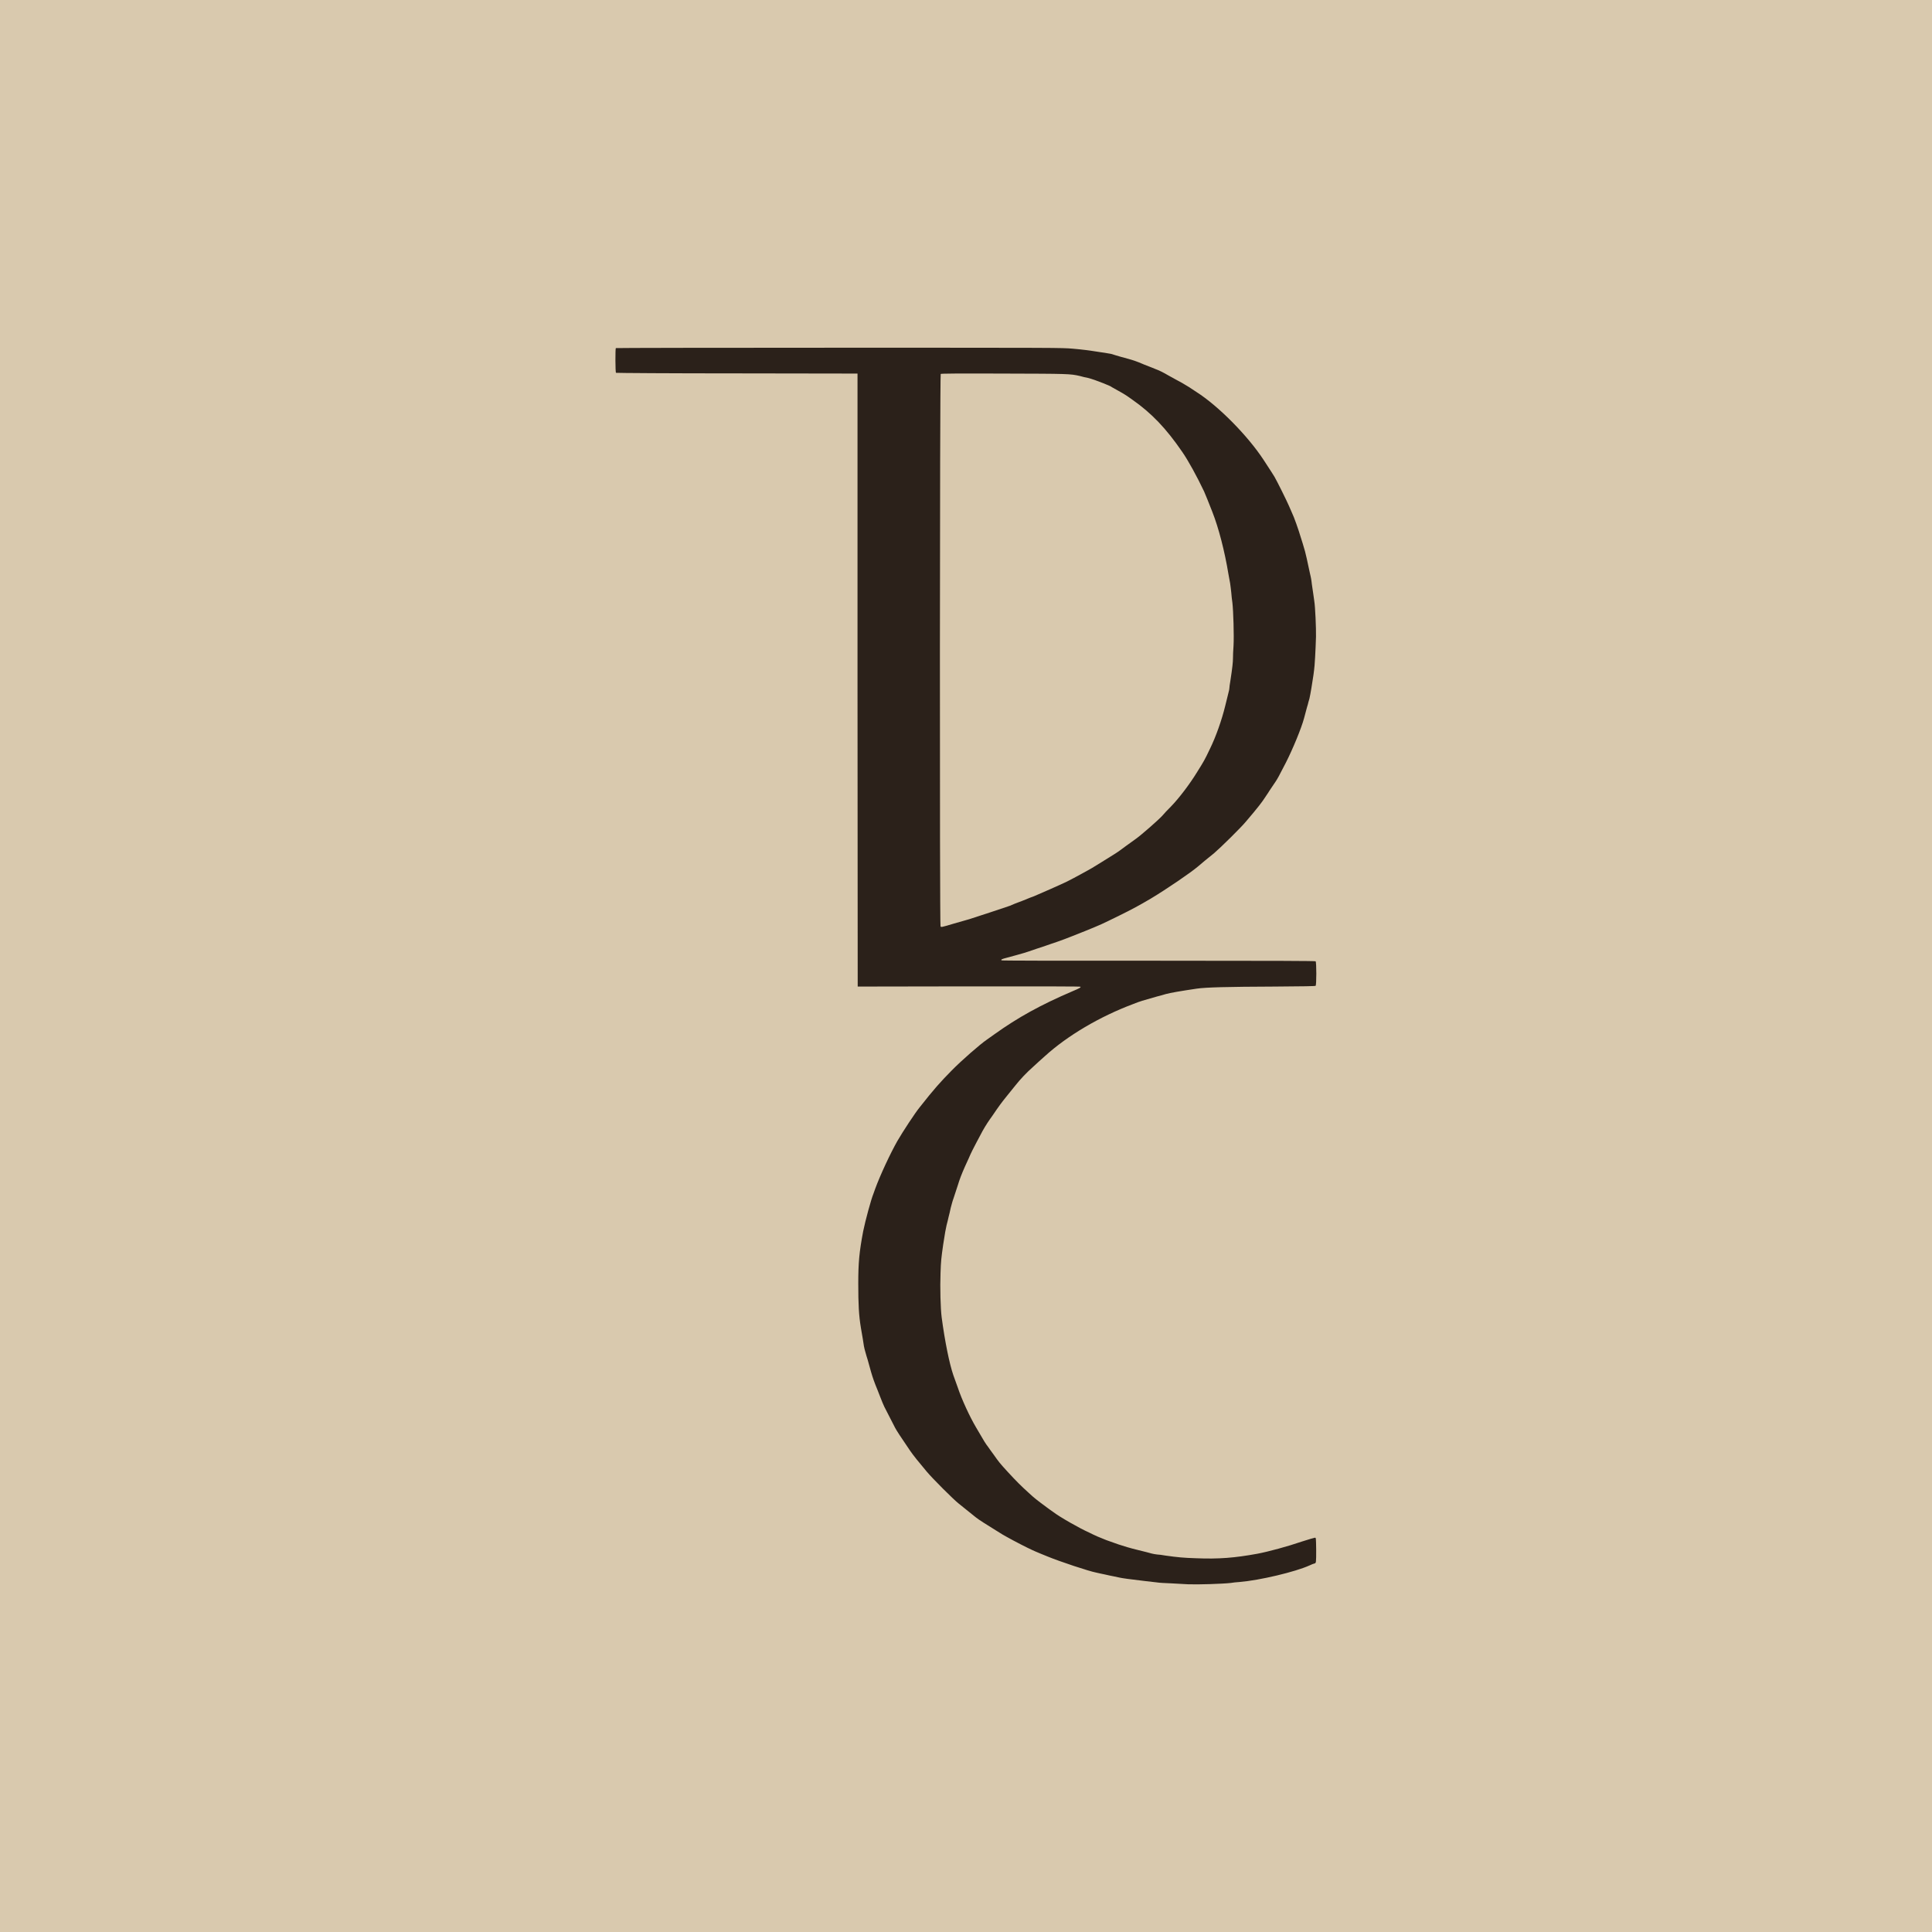
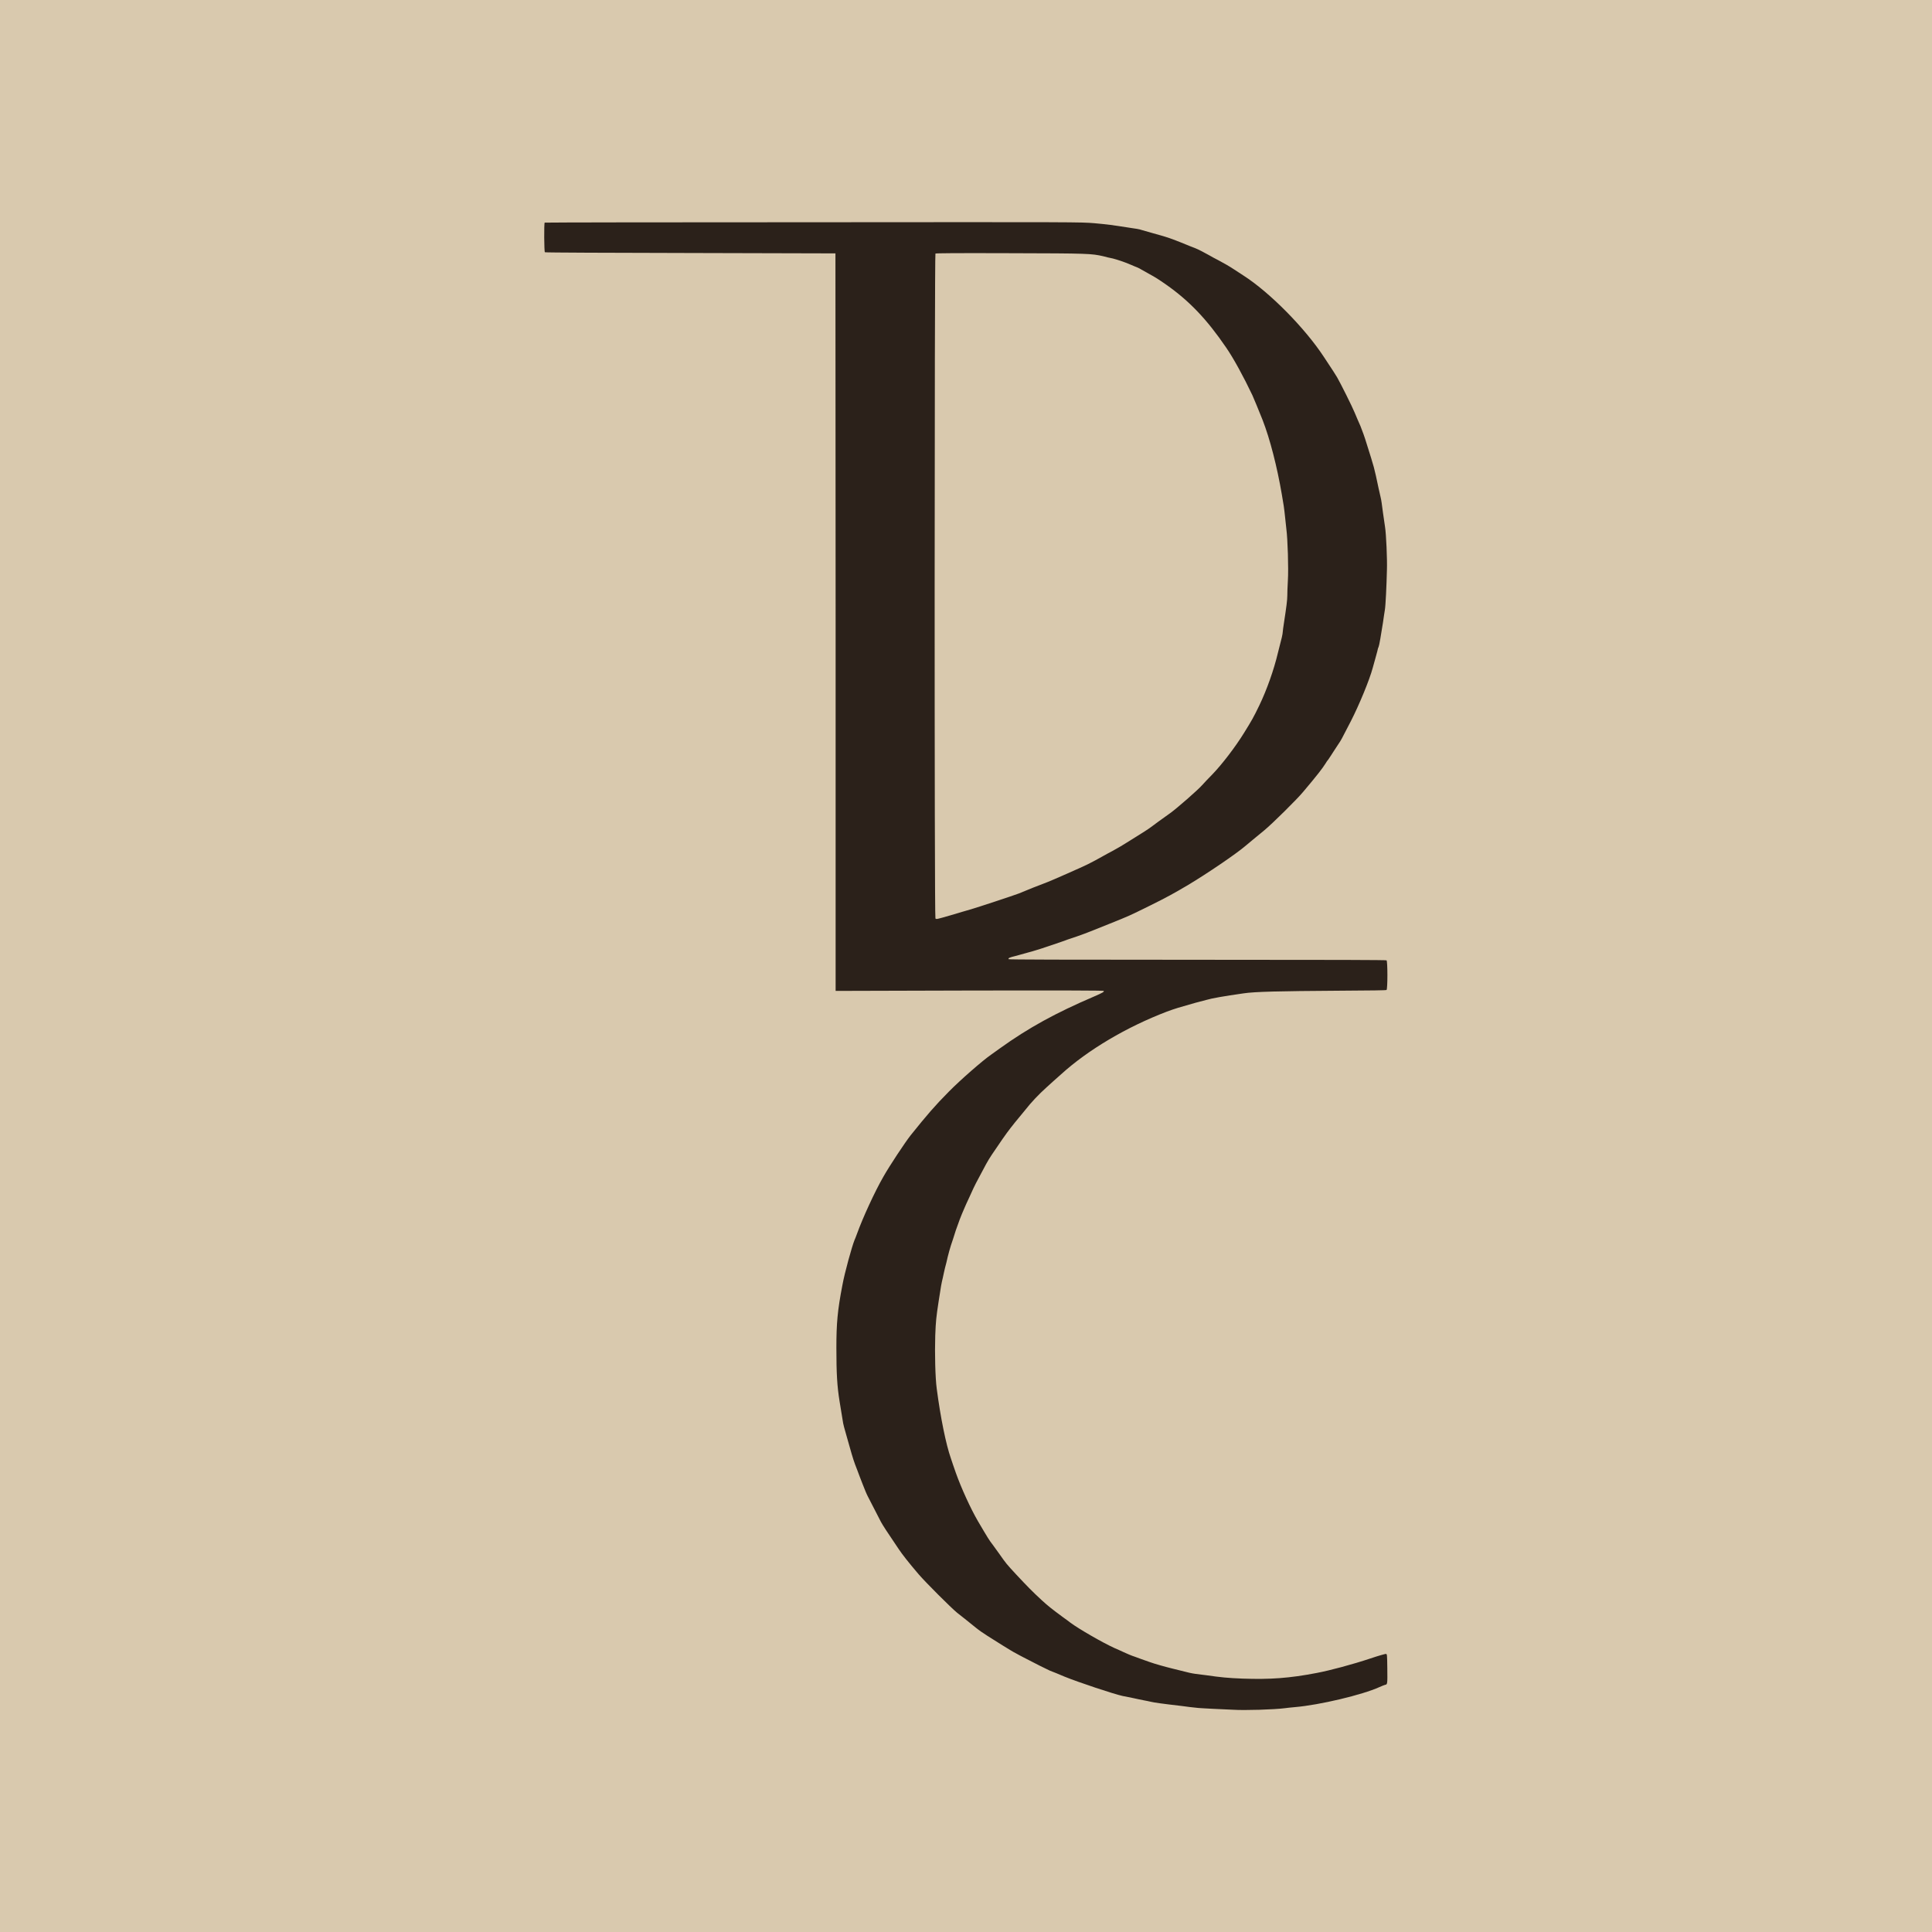
<svg xmlns="http://www.w3.org/2000/svg" viewBox="0 0 1024 1024" role="img" aria-label="TDLC">
  <rect width="1024" height="1024" rx="0" fill="#D9C9AE" />
-   <path fill="#2B211A" fill-rule="evenodd" d="M629.7 839.7C627.8 839.6 623.7 839.4 620.6 839.2C617.5 839.1 614.2 838.9 613.1 838.7C612.1 838.6 609.3 838.3 607.0 838.0C598.4 837.0 595.0 836.5 593.6 836.2C592.8 836.0 591.3 835.7 590.3 835.5C589.3 835.3 587.2 834.9 585.6 834.5C584.0 834.2 581.9 833.7 581.0 833.5C577.2 832.8 561.6 827.6 555.3 825.0C553.0 824.1 550.2 822.9 549.0 822.4C547.1 821.6 543.1 819.7 537.1 816.5C536.2 816.0 534.7 815.2 533.8 814.7C533.0 814.3 530.4 812.8 528.1 811.3C525.9 809.9 522.8 808.0 521.4 807.1C519.9 806.2 517.6 804.6 516.3 803.5C513.2 801.0 511.2 799.4 508.1 796.9C505.3 794.7 494.3 783.7 491.2 780.0C486.9 774.9 484.0 771.3 482.3 768.8C476.9 760.9 475.4 758.5 474.5 756.9C472.8 753.6 469.5 747.1 468.7 745.6C468.3 744.8 467.3 742.4 466.5 740.3C465.7 738.1 464.5 735.3 464.0 734.0C462.7 730.6 462.1 728.8 460.8 724.0C460.2 721.8 459.5 719.3 459.2 718.5C458.3 715.3 458.0 714.3 457.9 713.5C457.8 712.5 457.0 707.8 456.3 703.8C455.2 697.2 454.9 691.5 454.9 680.2C454.9 669.4 455.4 663.7 457.5 652.6C458.6 647.1 461.7 635.7 462.9 632.8C463.0 632.5 463.5 631.2 463.9 630.0C466.5 622.9 471.9 611.3 475.6 604.8C478.3 600.1 485.1 589.7 487.6 586.7C495.0 577.3 498.2 573.7 504.4 567.4C509.5 562.2 519.3 553.6 523.1 551.0C523.6 550.6 525.3 549.4 526.9 548.3C539.6 539.2 551.6 532.6 568.4 525.4C572.2 523.8 572.9 523.4 572.7 523.0C572.6 522.8 556.8 522.8 513.6 522.8L454.6 522.9L454.5 360.5L454.5 198.0L390.7 197.9C355.5 197.9 326.7 197.7 326.5 197.6C326.1 197.4 326.1 184.7 326.4 184.5C326.6 184.4 379.7 184.3 444.5 184.3C562.2 184.3 562.3 184.3 568.5 184.8C574.1 185.3 576.5 185.6 583.5 186.7C584.8 186.9 586.5 187.1 587.3 187.3C588.1 187.4 589.1 187.6 589.4 187.7C589.7 187.8 591.8 188.5 594.0 189.1C601.0 191.0 601.4 191.1 606.6 193.3C609.4 194.4 612.3 195.5 612.9 195.8C614.4 196.3 617.1 197.7 619.1 198.9C620.0 199.4 621.8 200.4 623.1 201.1C625.6 202.4 627.7 203.6 630.1 205.1C630.8 205.6 632.7 206.8 634.2 207.8C645.8 215.2 661.3 230.9 669.7 243.7C673.4 249.4 675.0 251.8 675.5 252.7C676.9 255.1 682.2 265.8 683.2 268.2C683.9 269.7 685.0 272.4 685.8 274.2C686.5 276.0 687.7 279.3 688.4 281.5C692.1 293.2 691.7 291.8 693.8 301.6C694.1 302.9 694.4 304.5 694.6 305.2C694.8 306.0 695.0 307.2 695.1 307.9C695.2 308.6 695.4 310.6 695.7 312.3C695.9 313.9 696.4 316.8 696.6 318.6C697.1 321.6 697.6 333.0 697.5 337.5C697.3 344.5 696.8 353.4 696.5 355.1C696.4 356.3 696.0 358.8 695.7 360.7C694.9 366.1 694.0 370.9 693.7 371.4C693.6 371.6 693.4 372.5 693.2 373.3C692.9 374.2 692.6 375.4 692.4 376.1C692.2 376.8 691.7 378.8 691.2 380.6C689.8 385.9 685.2 397.0 681.6 404.1C677.3 412.5 677.2 412.5 676.2 414.1C674.0 417.3 673.4 418.3 672.7 419.3C672.4 419.9 671.8 420.7 671.6 421.0C671.3 421.4 670.8 422.2 670.4 422.8C669.0 425.0 666.9 427.8 660.5 435.3C657.9 438.5 646.8 449.4 643.5 452.2C639.5 455.4 637.1 457.4 634.9 459.3C631.0 462.6 618.4 471.2 609.9 476.3C603.8 479.9 600.1 481.9 593.2 485.3C583.4 490.1 584.1 489.8 575.3 493.4C564.3 497.8 562.7 498.4 556.7 500.4C556.2 500.6 553.0 501.7 549.6 502.8C546.2 504.0 543.1 505.0 542.7 505.1C542.3 505.2 540.7 505.7 539.2 506.1C537.6 506.5 535.2 507.2 533.7 507.6C531.0 508.3 530.5 508.5 530.8 509.0C530.9 509.2 554.2 509.2 614.0 509.2C676.3 509.2 697.0 509.3 697.3 509.5C697.8 509.9 697.8 522.1 697.3 522.5C697.1 522.7 690.8 522.8 675.8 522.9C650.2 523.0 639.1 523.3 634.3 524.0C625.6 525.3 620.3 526.2 617.8 526.9C616.9 527.2 614.7 527.8 613.1 528.2C605.7 530.3 604.2 530.7 600.5 532.2C582.9 538.8 565.8 548.9 553.9 559.7C552.1 561.3 549.2 563.9 547.5 565.5C544.1 568.5 540.7 572.1 538.1 575.4C537.1 576.6 535.1 579.1 533.5 581.1C530.9 584.3 529.5 586.2 525.9 591.5C525.2 592.4 524.1 594.1 523.4 595.1C522.7 596.2 521.5 598.1 520.8 599.4C520.2 600.6 518.6 603.5 517.4 605.8C516.2 608.0 514.4 611.6 513.5 613.8C512.5 615.9 511.6 618.0 511.4 618.4C509.6 622.5 508.7 624.8 507.6 628.4C506.8 630.8 505.8 633.8 505.4 635.1C504.9 636.4 504.3 638.7 503.9 640.2C503.6 641.7 503.1 643.8 502.8 644.9C502.5 646.1 502.1 648.1 501.7 649.4C501.2 651.8 500.9 653.0 499.9 659.7C498.9 666.8 498.7 668.3 498.5 674.8C498.2 682.4 498.5 693.6 499.1 698.2C500.8 711.0 503.2 722.8 505.3 728.9C505.8 730.2 506.8 733.1 507.6 735.3C509.8 741.9 514.0 750.9 517.3 756.5C521.9 764.4 522.2 764.9 523.8 767.0C524.3 767.8 525.6 769.5 526.6 770.9C529.5 775.0 529.8 775.4 534.0 780.0C538.8 785.2 541.1 787.5 545.3 791.3C548.2 794.0 549.5 795.0 554.9 799.0C555.9 799.7 557.3 800.8 558.1 801.3C561.6 804.0 572.1 810.0 577.5 812.4C578.3 812.8 580.1 813.7 581.5 814.3C582.9 814.9 585.1 815.8 586.4 816.3C587.7 816.8 590.6 817.8 592.9 818.6C595.2 819.4 599.6 820.7 603.0 821.5C606.4 822.3 609.7 823.2 610.4 823.4C611.1 823.6 612.4 823.8 613.2 823.9C614.0 823.9 616.1 824.2 617.8 824.5C624.2 825.4 627.4 825.7 633.9 825.9C645.9 826.4 654.5 825.7 666.5 823.5C672.3 822.4 682.3 819.7 690.2 817.0C693.6 815.9 696.7 815.0 697.0 815.0C697.5 815.1 697.5 815.1 697.6 821.3C697.6 828.4 697.6 828.5 696.6 828.7C696.2 828.8 695.1 829.2 694.1 829.7C686.6 833.1 667.8 837.6 656.9 838.5C655.4 838.6 653.3 838.8 652.3 839.0C647.8 839.5 634.8 839.9 629.7 839.7ZM505.3 489.6C508.5 488.7 512.3 487.6 513.7 487.2C517.0 486.2 533.2 480.8 535.2 480.1C536.0 479.7 539.0 478.5 542.0 477.4C544.9 476.2 547.7 475.1 548.1 475.0C549.4 474.5 563.7 468.2 565.6 467.2C567.6 466.2 570.6 464.6 572.6 463.5C573.5 463.0 575.3 462.0 576.6 461.3C577.9 460.6 579.6 459.6 580.2 459.2C580.9 458.8 582.6 457.7 584.1 456.8C589.8 453.3 592.6 451.5 593.5 450.8C594.3 450.2 598.8 446.9 601.9 444.7C604.9 442.6 614.1 434.5 616.0 432.4C616.8 431.4 618.9 429.2 620.6 427.5C624.8 423.2 630.6 415.6 634.5 409.2C638.0 403.6 638.5 402.8 641.2 397.1C644.5 390.4 647.6 381.5 649.4 374.1C650.1 371.3 650.8 368.3 651.1 367.2C651.4 366.2 651.6 365.1 651.6 364.7C651.6 364.3 651.8 362.6 652.1 361.0C653.2 353.9 653.5 350.8 653.5 348.9C653.5 347.7 653.6 344.7 653.8 342.2C654.1 336.9 653.7 323.9 653.2 319.5C653.0 318.1 652.7 315.7 652.6 314.1C652.4 312.5 652.2 310.3 652.0 309.2C651.8 308.2 651.4 305.9 651.1 304.3C649.1 292.1 645.9 279.8 642.6 271.4C641.0 267.3 638.8 261.8 638.2 260.5C634.4 252.5 629.8 244.1 626.6 239.5C618.1 227.1 610.4 219.0 600.1 211.8C596.9 209.5 595.6 208.7 592.7 207.1C591.2 206.3 589.7 205.4 589.3 205.2C589.0 204.9 588.1 204.5 587.4 204.2C586.7 203.9 585.6 203.5 585.0 203.2C581.5 201.8 578.6 200.8 576.6 200.3C575.4 200.1 573.5 199.6 572.4 199.3C567.2 198.1 566.3 198.1 531.5 198.0C507.0 197.9 498.8 198.0 498.6 198.2C498.1 198.6 498.0 490.6 498.5 491.0C498.9 491.5 498.9 491.5 505.3 489.6Z" />
+   <path fill="#2B211A" fill-rule="evenodd" d="M653.6 906.2C651.3 906.1 646.4 905.9 642.7 905.7C639.0 905.5 634.9 905.3 633.7 905.1C632.4 905.0 629.1 904.6 626.3 904.2C615.9 903.0 611.8 902.4 610.1 902.0C609.2 901.8 607.4 901.4 606.2 901.2C605.0 901.0 602.4 900.4 600.5 900.0C598.6 899.6 596.1 899.1 595.0 898.9C590.4 897.9 571.7 891.7 564.1 888.6C561.3 887.4 557.9 886.0 556.5 885.5C554.3 884.5 549.5 882.1 542.2 878.3C541.1 877.7 539.3 876.8 538.3 876.2C537.2 875.7 534.2 873.8 531.4 872.1C528.7 870.4 525.0 868.1 523.3 867.0C521.5 865.9 518.8 864.0 517.2 862.7C513.5 859.7 511.0 857.7 507.3 854.8C504.0 852.1 490.8 838.9 486.9 834.4C481.7 828.3 478.3 824.0 476.3 821.0C469.8 811.4 468.0 808.6 466.9 806.6C464.9 802.7 460.8 794.8 459.9 793.0C459.4 792.1 458.2 789.2 457.2 786.6C456.2 784.1 454.9 780.6 454.3 779.0C452.7 775.0 452.0 772.8 450.4 767.1C449.6 764.4 448.8 761.4 448.5 760.4C447.4 756.6 447.1 755.4 446.9 754.4C446.7 753.2 445.8 747.5 445.0 742.8C443.7 734.8 443.3 728.0 443.3 714.4C443.3 701.4 443.9 694.5 446.5 681.1C447.7 674.5 451.5 660.8 452.9 657.3C453.1 656.9 453.7 655.4 454.2 654.0C457.3 645.4 463.7 631.5 468.2 623.7C471.4 618.0 479.7 605.5 482.6 601.8C491.6 590.6 495.4 586.2 502.8 578.7C509.0 572.4 520.8 562.1 525.3 559.0C526.0 558.5 528.1 557.0 529.9 555.7C545.2 544.7 559.7 536.8 579.8 528.2C584.4 526.2 585.3 525.7 585.0 525.2C584.9 525.0 565.9 524.9 513.9 525.0L442.9 525.2L442.9 329.7L442.8 134.3L366.0 134.1C323.8 134.0 289.0 133.9 288.8 133.7C288.4 133.5 288.3 118.2 288.7 118.0C288.9 117.9 352.8 117.8 430.8 117.8C572.4 117.7 572.5 117.7 580.0 118.3C586.7 118.9 589.7 119.3 598.0 120.6C599.6 120.8 601.6 121.2 602.6 121.3C603.6 121.5 604.7 121.7 605.1 121.9C605.5 122.0 608.0 122.7 610.7 123.5C619.0 125.8 619.5 126.0 625.9 128.5C629.2 129.9 632.6 131.2 633.4 131.5C635.2 132.2 638.4 133.9 640.9 135.3C641.9 135.9 644.1 137.1 645.7 137.9C648.7 139.5 651.2 140.9 654.1 142.8C655.0 143.4 657.2 144.8 659.0 146.0C672.9 154.9 691.6 173.8 701.7 189.2C706.2 196.0 708.1 198.9 708.7 200.0C710.4 202.9 716.8 215.7 718.0 218.7C718.8 220.5 720.1 223.8 721.1 225.9C722.0 228.1 723.4 232.0 724.2 234.7C728.6 248.7 728.2 247.1 730.7 258.9C731.0 260.4 731.5 262.4 731.7 263.3C731.9 264.1 732.2 265.6 732.3 266.5C732.4 267.3 732.7 269.7 733.0 271.7C733.3 273.7 733.8 277.1 734.1 279.3C734.7 282.9 735.3 296.6 735.1 302.0C734.9 310.5 734.4 321.2 734.0 323.3C733.8 324.6 733.3 327.7 733.0 330.0C732.0 336.4 731.0 342.3 730.7 342.8C730.5 343.1 730.2 344.1 730.0 345.2C729.7 346.2 729.3 347.7 729.1 348.5C728.9 349.3 728.2 351.7 727.6 353.9C725.9 360.3 720.4 373.6 716.0 382.2C710.8 392.3 710.8 392.3 709.5 394.2C707.0 398.1 706.1 399.3 705.4 400.5C704.9 401.2 704.3 402.1 704.0 402.6C703.6 403.0 703.0 403.9 702.6 404.6C700.9 407.3 698.3 410.7 690.7 419.7C687.5 423.6 674.2 436.7 670.2 440.0C665.5 443.9 662.5 446.3 659.8 448.6C655.1 452.6 640.0 462.9 629.8 469.0C622.4 473.4 618.0 475.8 609.7 479.9C597.9 485.7 598.8 485.3 588.1 489.6C575.0 494.9 573.1 495.6 565.8 498.0C565.2 498.3 561.3 499.6 557.2 501.0C553.1 502.4 549.4 503.6 548.9 503.7C548.4 503.9 546.5 504.4 544.7 504.9C542.8 505.4 539.9 506.2 538.2 506.7C534.9 507.5 534.3 507.8 534.6 508.4C534.8 508.6 562.8 508.7 634.7 508.7C709.7 508.7 734.6 508.8 734.9 509.0C735.5 509.5 735.5 524.2 734.9 524.7C734.7 524.9 727.2 525.0 709.1 525.1C678.3 525.3 664.9 525.6 659.1 526.5C648.6 528.0 642.3 529.1 639.3 530.0C638.2 530.3 635.6 531.0 633.6 531.5C624.8 534.0 623.0 534.5 618.4 536.2C597.2 544.3 576.7 556.4 562.4 569.4C560.2 571.3 556.7 574.5 554.7 576.3C550.6 580.0 546.5 584.3 543.4 588.3C542.2 589.7 539.8 592.7 537.8 595.1C534.7 599.0 533.0 601.2 528.7 607.6C527.9 608.8 526.6 610.7 525.7 612.0C524.8 613.3 523.4 615.6 522.6 617.1C521.8 618.6 519.9 622.1 518.5 624.8C517.0 627.5 514.9 631.9 513.8 634.5C512.6 637.0 511.5 639.5 511.3 640.0C509.1 645.0 508.1 647.8 506.6 652.1C505.7 654.9 504.6 658.5 504.0 660.1C503.5 661.7 502.7 664.5 502.3 666.2C501.9 668.0 501.3 670.6 500.9 671.9C500.6 673.3 500.0 675.7 499.7 677.3C499.0 680.2 498.7 681.7 497.5 689.7C496.2 698.3 496.0 700.1 495.7 707.9C495.4 717.1 495.7 730.4 496.5 736.1C498.5 751.4 501.4 765.6 504.0 773.0C504.5 774.6 505.7 778.0 506.6 780.6C509.4 788.5 514.4 799.5 518.3 806.2C523.9 815.7 524.2 816.2 526.2 818.8C526.9 819.7 528.4 821.8 529.6 823.5C533.1 828.5 533.4 828.9 538.5 834.4C544.3 840.6 547.0 843.4 552.1 848.1C555.5 851.2 557.1 852.5 563.6 857.3C564.8 858.2 566.6 859.4 567.4 860.1C571.7 863.3 584.3 870.6 590.7 873.5C591.8 873.9 594.0 875.0 595.6 875.7C597.3 876.5 599.9 877.6 601.5 878.1C603.0 878.7 606.5 879.9 609.3 880.9C612.1 881.9 617.4 883.4 621.5 884.4C625.5 885.4 629.5 886.4 630.4 886.6C631.3 886.8 632.8 887.1 633.7 887.2C634.7 887.3 637.2 887.6 639.3 887.9C646.9 889.0 650.8 889.4 658.7 889.7C673.1 890.2 683.4 889.5 697.9 886.7C704.8 885.4 716.8 882.2 726.4 879.0C730.5 877.6 734.2 876.6 734.5 876.6C735.2 876.7 735.2 876.7 735.3 884.1C735.4 892.7 735.4 892.8 734.1 893.0C733.6 893.1 732.3 893.7 731.1 894.2C722.1 898.3 699.4 903.7 686.4 904.8C684.5 905.0 682.0 905.2 680.8 905.4C675.4 906.1 659.8 906.6 653.6 906.2ZM503.9 485.1C507.8 483.9 512.4 482.6 514.1 482.1C518.0 481.0 537.6 474.5 539.9 473.6C540.8 473.2 544.5 471.7 548.0 470.3C551.6 468.9 554.9 467.6 555.5 467.4C556.9 466.9 574.2 459.3 576.5 458.1C578.9 456.9 582.5 455.0 584.9 453.6C586.0 453.0 588.1 451.8 589.7 451.0C591.3 450.1 593.3 449.0 594.1 448.5C594.9 448.0 597.0 446.7 598.8 445.6C605.6 441.4 609.0 439.2 610.0 438.4C611.0 437.6 616.4 433.7 620.2 431.0C623.7 428.5 634.8 418.8 637.1 416.2C638.1 415.1 640.6 412.4 642.7 410.3C647.7 405.1 654.7 396.0 659.4 388.4C663.6 381.6 664.2 380.6 667.5 373.8C671.4 365.7 675.2 355.0 677.3 346.1C678.1 342.8 679.1 339.1 679.4 337.8C679.7 336.6 679.9 335.2 679.9 334.8C679.9 334.3 680.2 332.3 680.5 330.3C681.8 321.8 682.3 318.1 682.3 315.7C682.3 314.4 682.4 310.8 682.6 307.7C683.0 301.3 682.5 285.6 681.8 280.4C681.6 278.8 681.3 275.8 681.1 273.9C680.9 272.0 680.6 269.3 680.4 268.1C680.2 266.8 679.7 264.1 679.4 262.1C676.9 247.4 673.1 232.6 669.2 222.6C667.2 217.6 664.5 211.0 663.8 209.5C659.2 199.8 653.7 189.7 649.8 184.1C639.7 169.3 630.4 159.5 618.0 150.8C614.1 148.1 612.6 147.1 609.1 145.2C607.3 144.2 605.4 143.1 605.0 142.9C604.6 142.6 603.6 142.1 602.7 141.7C601.8 141.4 600.5 140.8 599.8 140.5C595.6 138.7 592.1 137.6 589.8 137.0C588.3 136.7 586.0 136.2 584.7 135.8C578.4 134.4 577.4 134.3 535.4 134.2C505.9 134.1 496.1 134.2 495.8 134.4C495.3 134.9 495.2 486.2 495.8 486.8C496.3 487.3 496.3 487.3 503.9 485.1Z" />
</svg>
